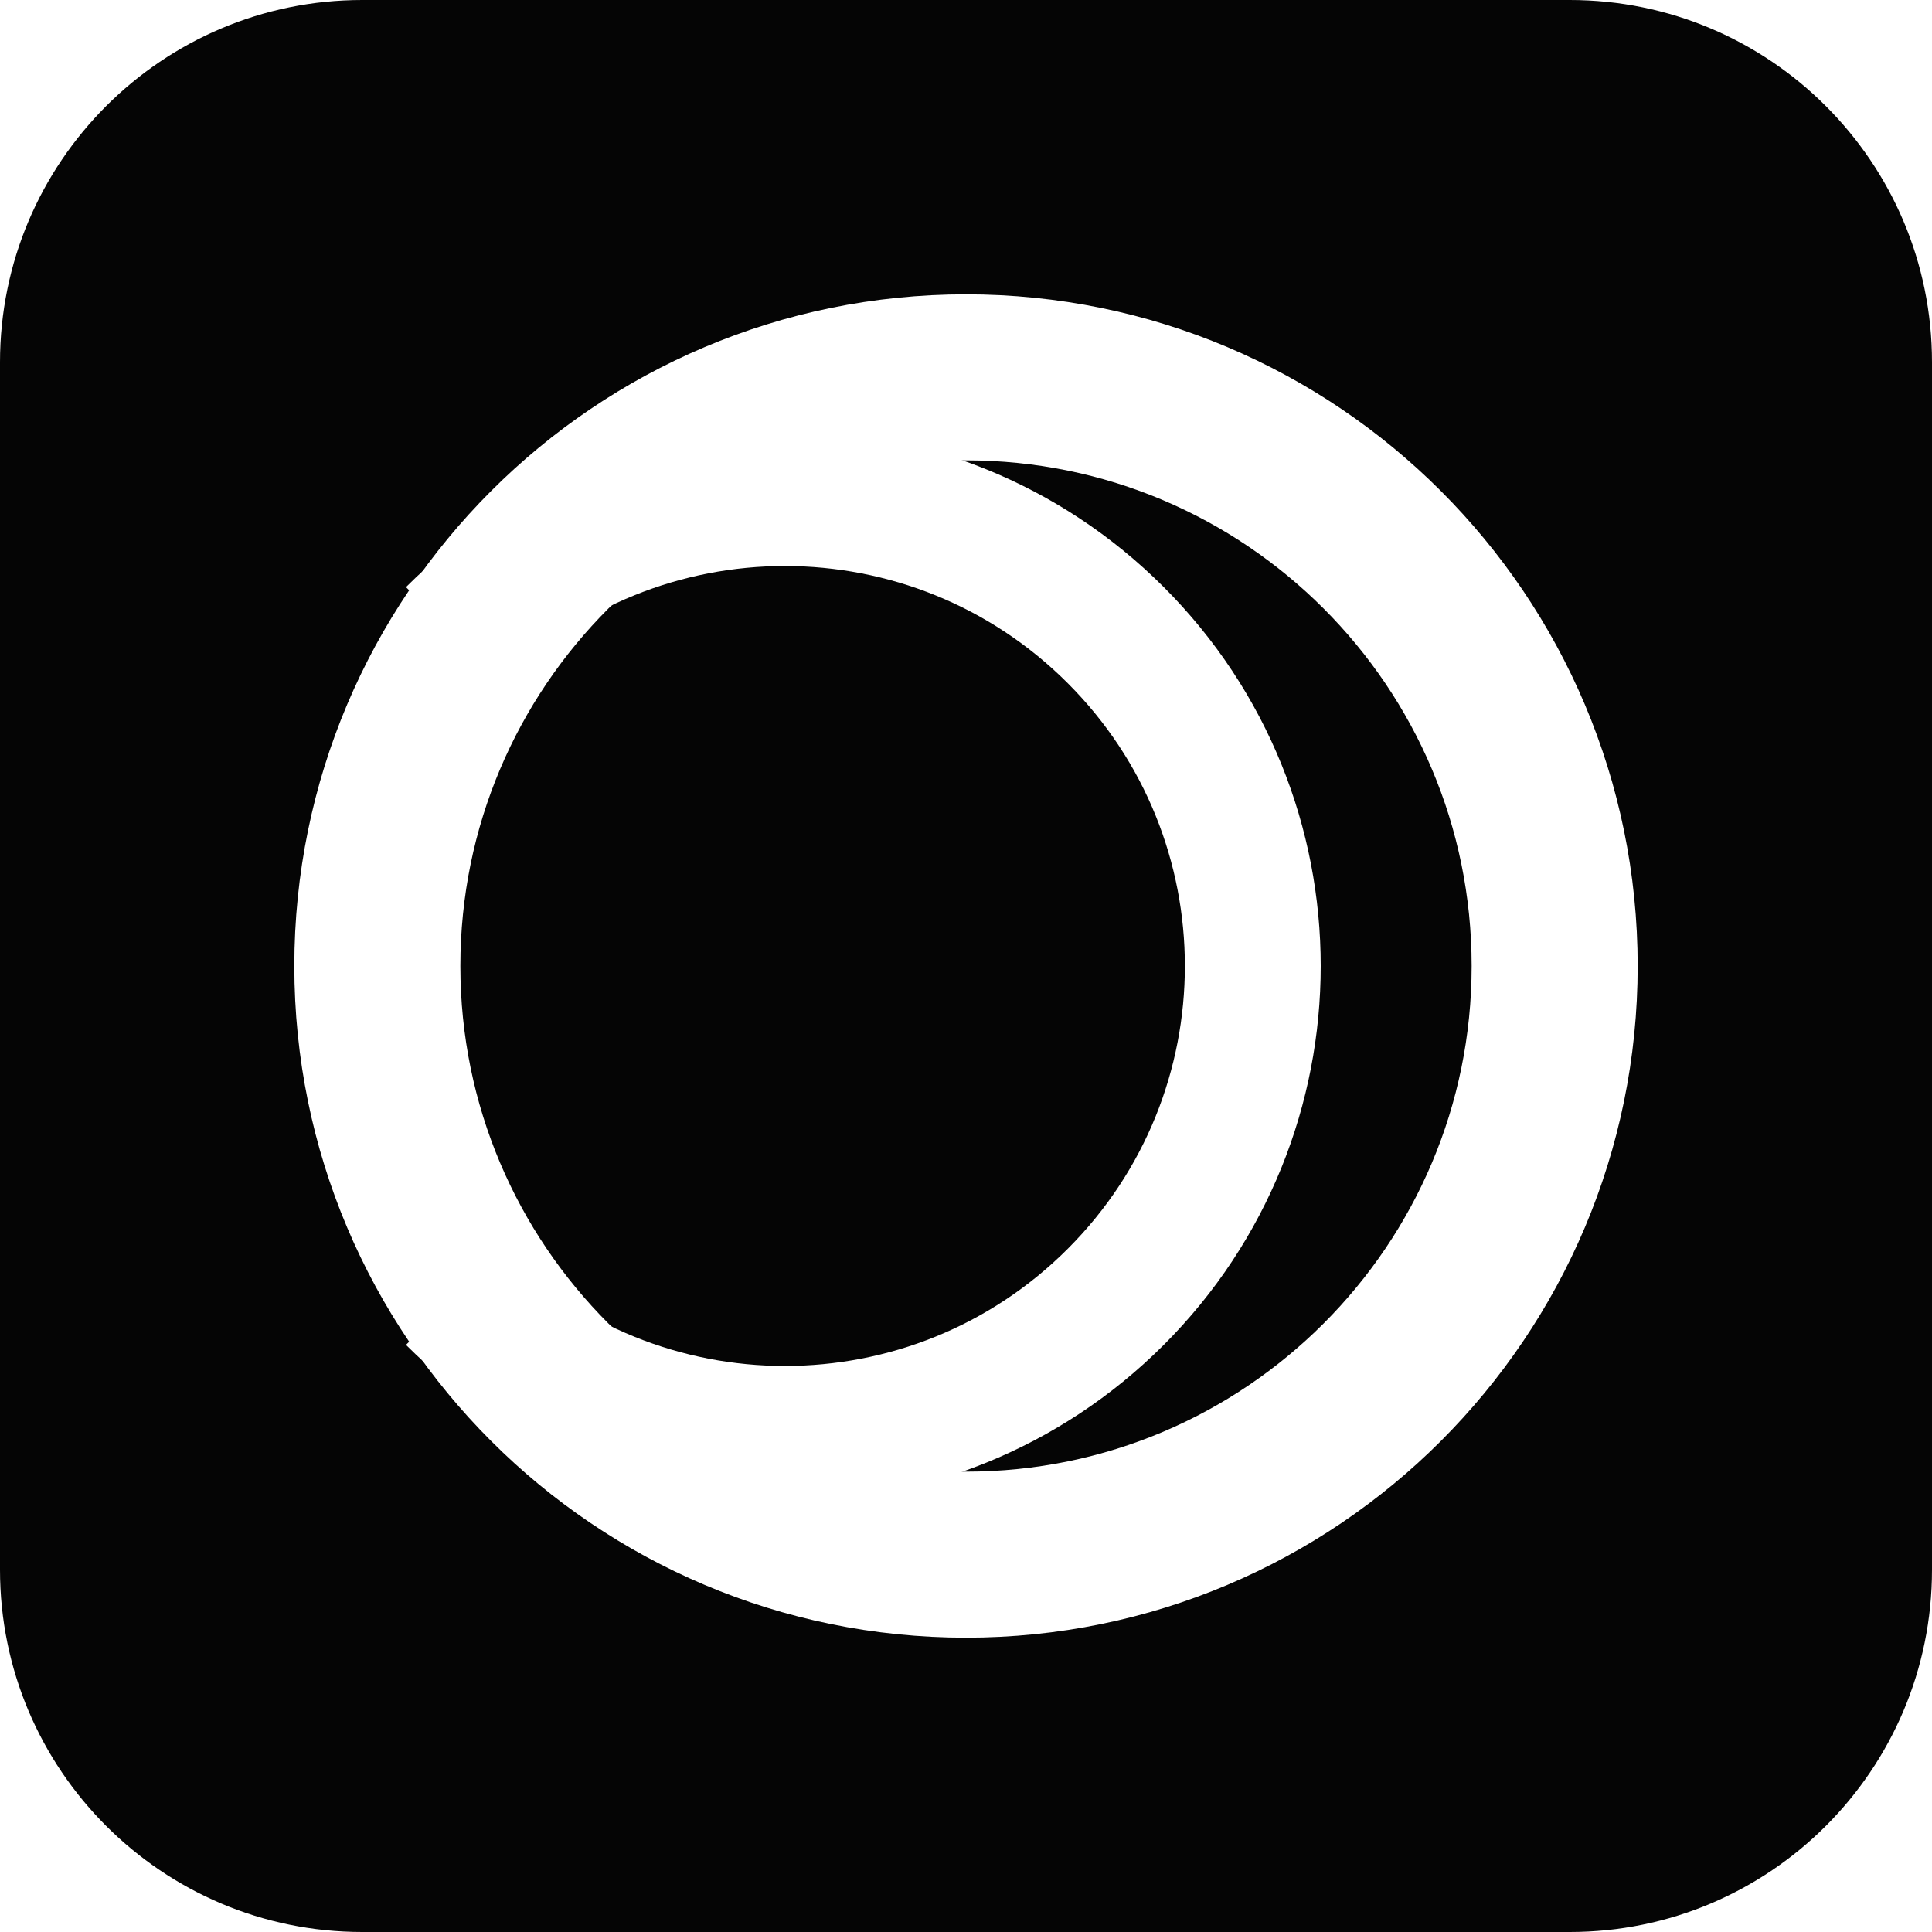
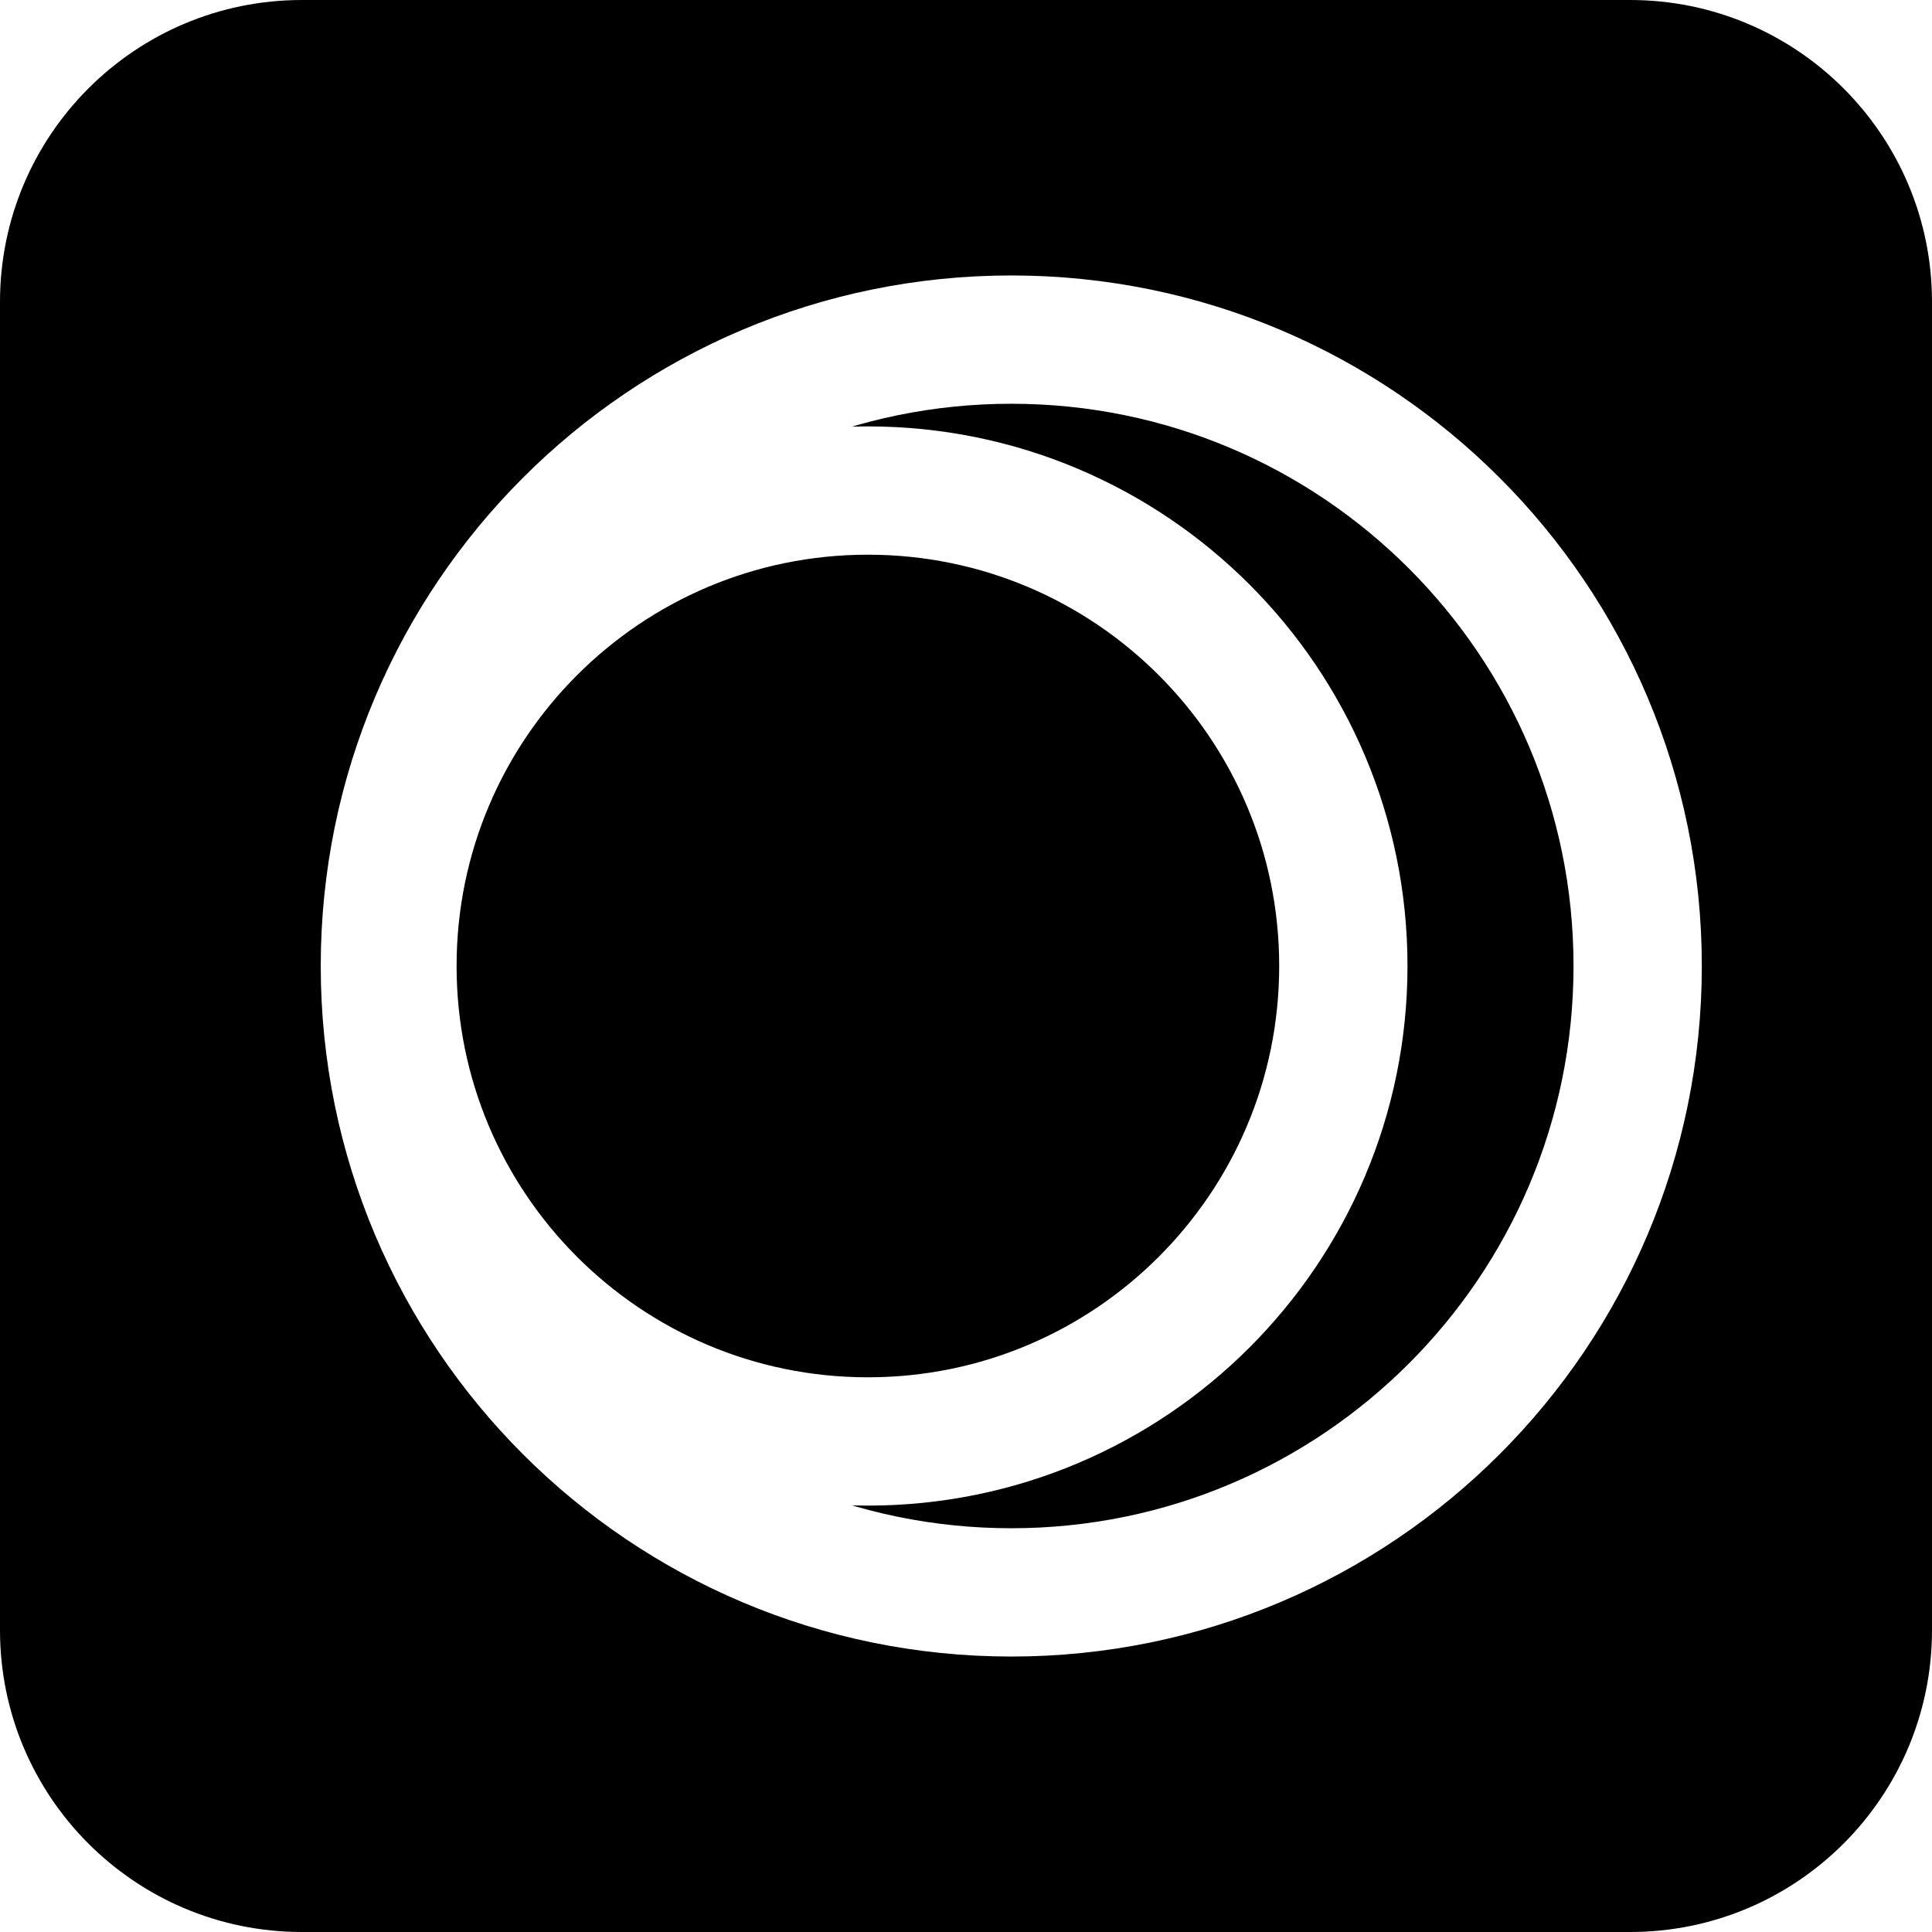
- <svg xmlns="http://www.w3.org/2000/svg" viewBox="0 0 128 128" width="128" height="128" role="img" aria-labelledby="title desc" style="color:#ffffff">
-   <rect width="128" height="128" rx="24" fill="#050505" />
-   <g id="cs-micro-mark-v3" fill="none" stroke="currentColor" stroke-linejoin="round">
-     <path d="M30.08 42.08 A31 31 0 1 1 30.08 85.92" stroke-width="9" stroke-linecap="butt" />
-     <circle cx="64" cy="64" r="39" stroke-width="11" />
+ <svg xmlns="http://www.w3.org/2000/svg" viewBox="0 0 64 64" width="64" height="64" role="img" aria-labelledby="title desc" style="color:#FFFFFF" version="1.1" id="svg2">
+   <defs id="defs2" />
+   <rect width="64" height="64" rx="10" fill="#000000" id="rect1" />
+   <g style="color:#FFFFFF" transform="translate(7 7) scale(0.5)" id="g2">
+     <g style="color:#FFFFFF" id="cs-mark" fill="none" stroke="currentColor" stroke-width="8.5">
+       <circle cx="53" cy="50" r="41.5" id="circle1" />
+       <circle cx="43.5" cy="50" r="31.5" id="circle2" />
+     </g>
  </g>
</svg>
